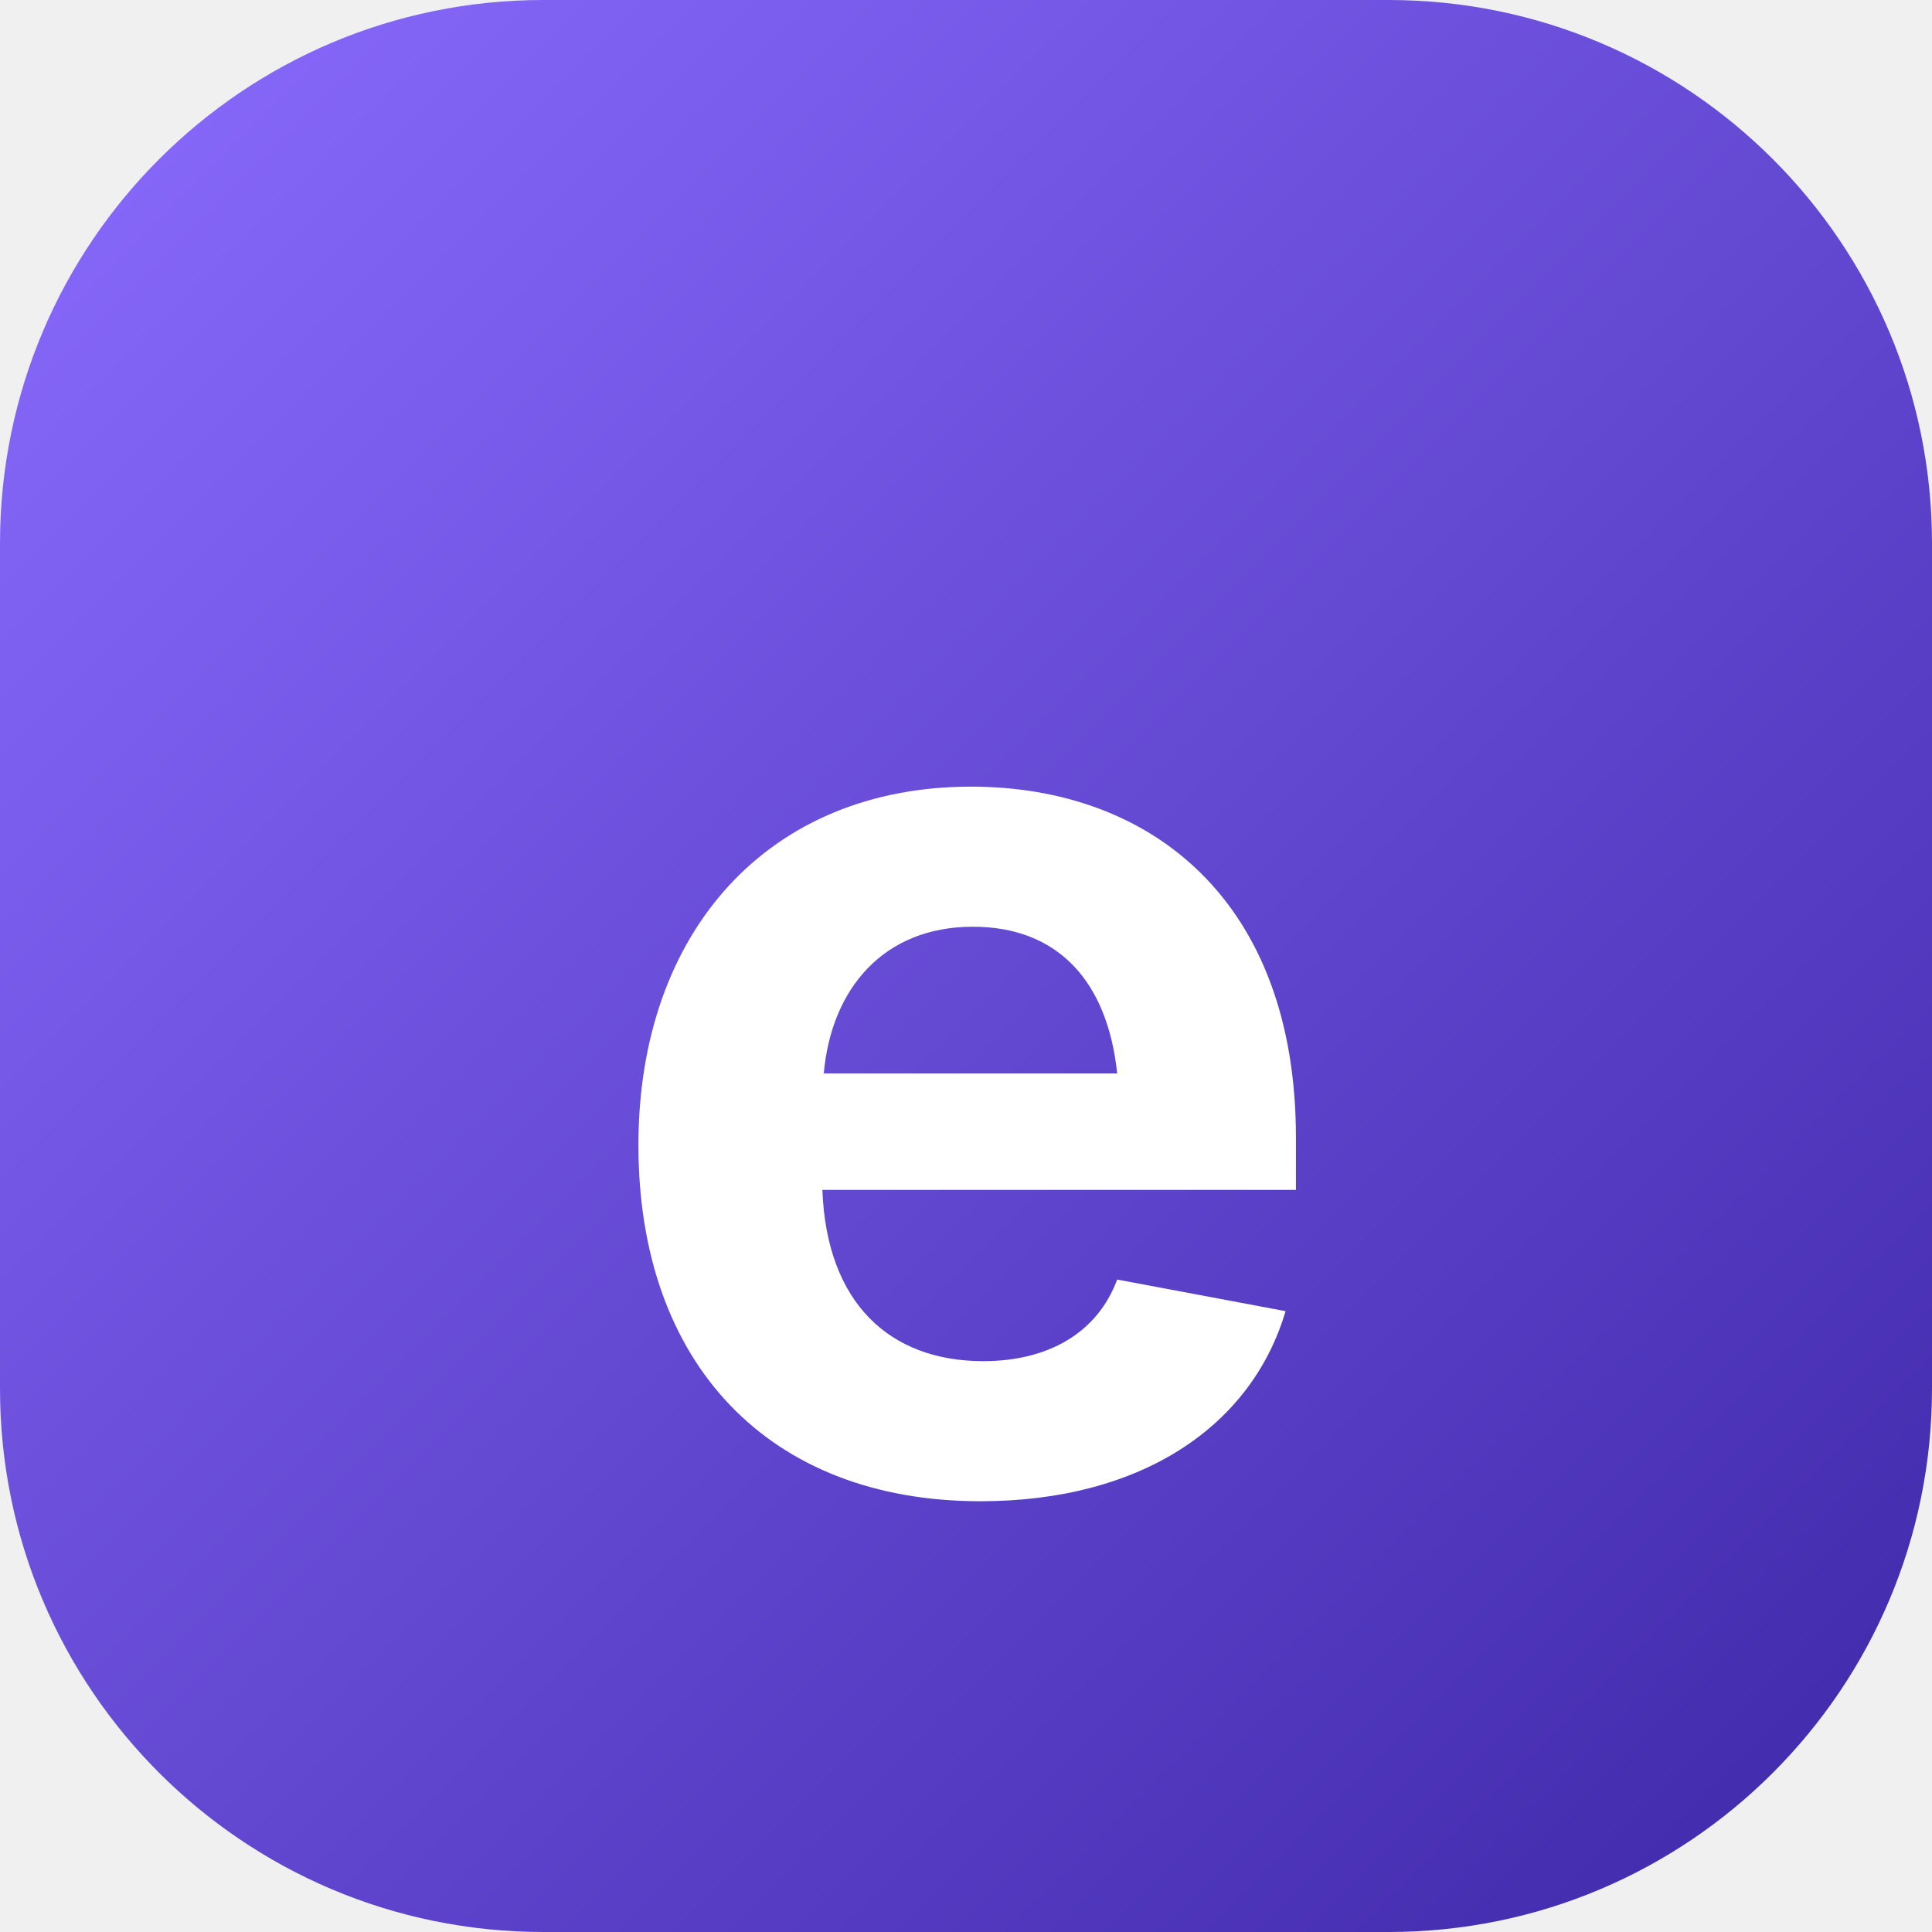
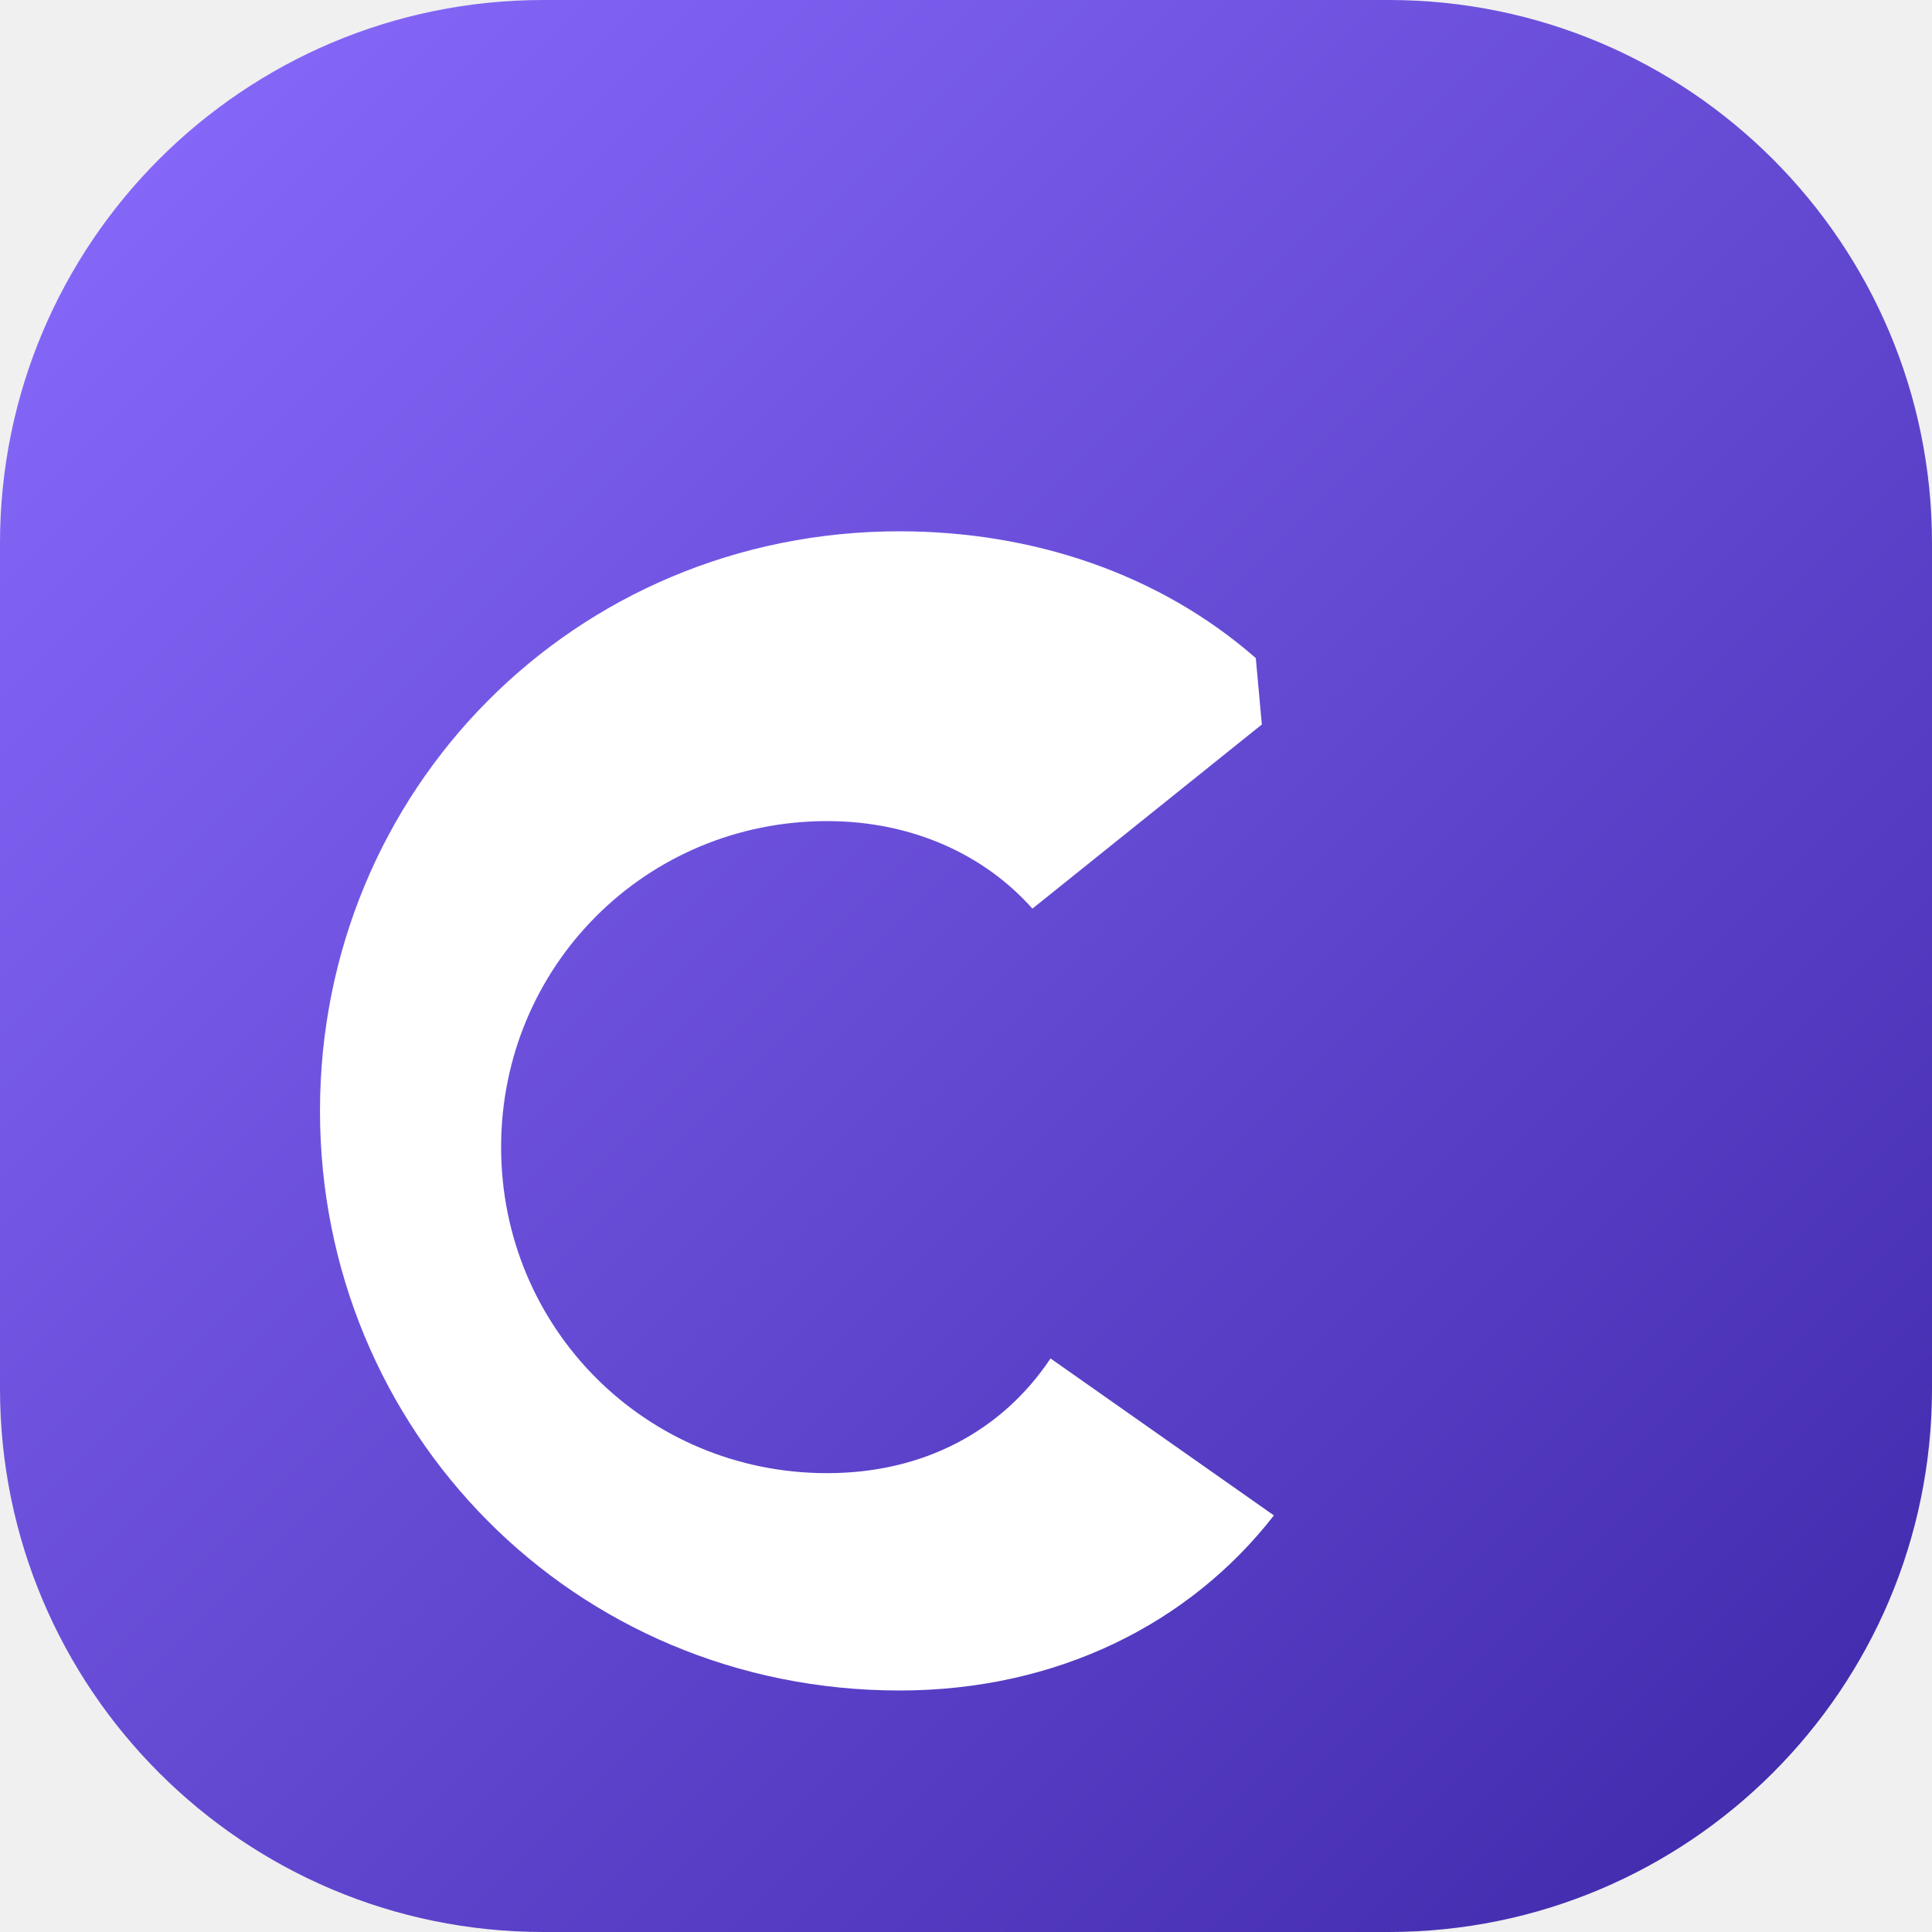
<svg xmlns="http://www.w3.org/2000/svg" width="64" height="64" viewBox="0 0 64 64" fill="none" role="img" aria-label="ECUBOX">
  <defs>
    <linearGradient id="ecbMonoLight" x1="0" y1="0" x2="64" y2="64" gradientUnits="userSpaceOnUse">
      <stop offset="0" stop-color="#8B6CFF" />
      <stop offset="1" stop-color="#3E27A8" />
    </linearGradient>
  </defs>
  <rect width="64" height="64" rx="18" fill="url(#ecbMonoLight)" />
-   <text x="32" y="34" text-anchor="middle" dominant-baseline="central" font-family="Manrope, Inter, 'Segoe UI', Arial, sans-serif" font-size="42" font-weight="700" fill="#FFFFFF">e</text>
+   <path fill="#FFFFFF" d="M41.6 21.8C38.4 19 34.2 17.6 29.8 17.6c-10.8 0-19.2 8.6-19.2 19.2s8.4 19.2 19.2 19.2c5.2 0 9.6-2.2 12.4-5.8l-7.4-5.2c-1.6 2.4-4.2 3.8-7.4 3.8-6 0-10.8-4.8-10.8-10.8s4.8-10.8 10.8-10.8c2.8 0 5.2 1.1 6.8 2.9l7.6-6.1z" />
</svg>
